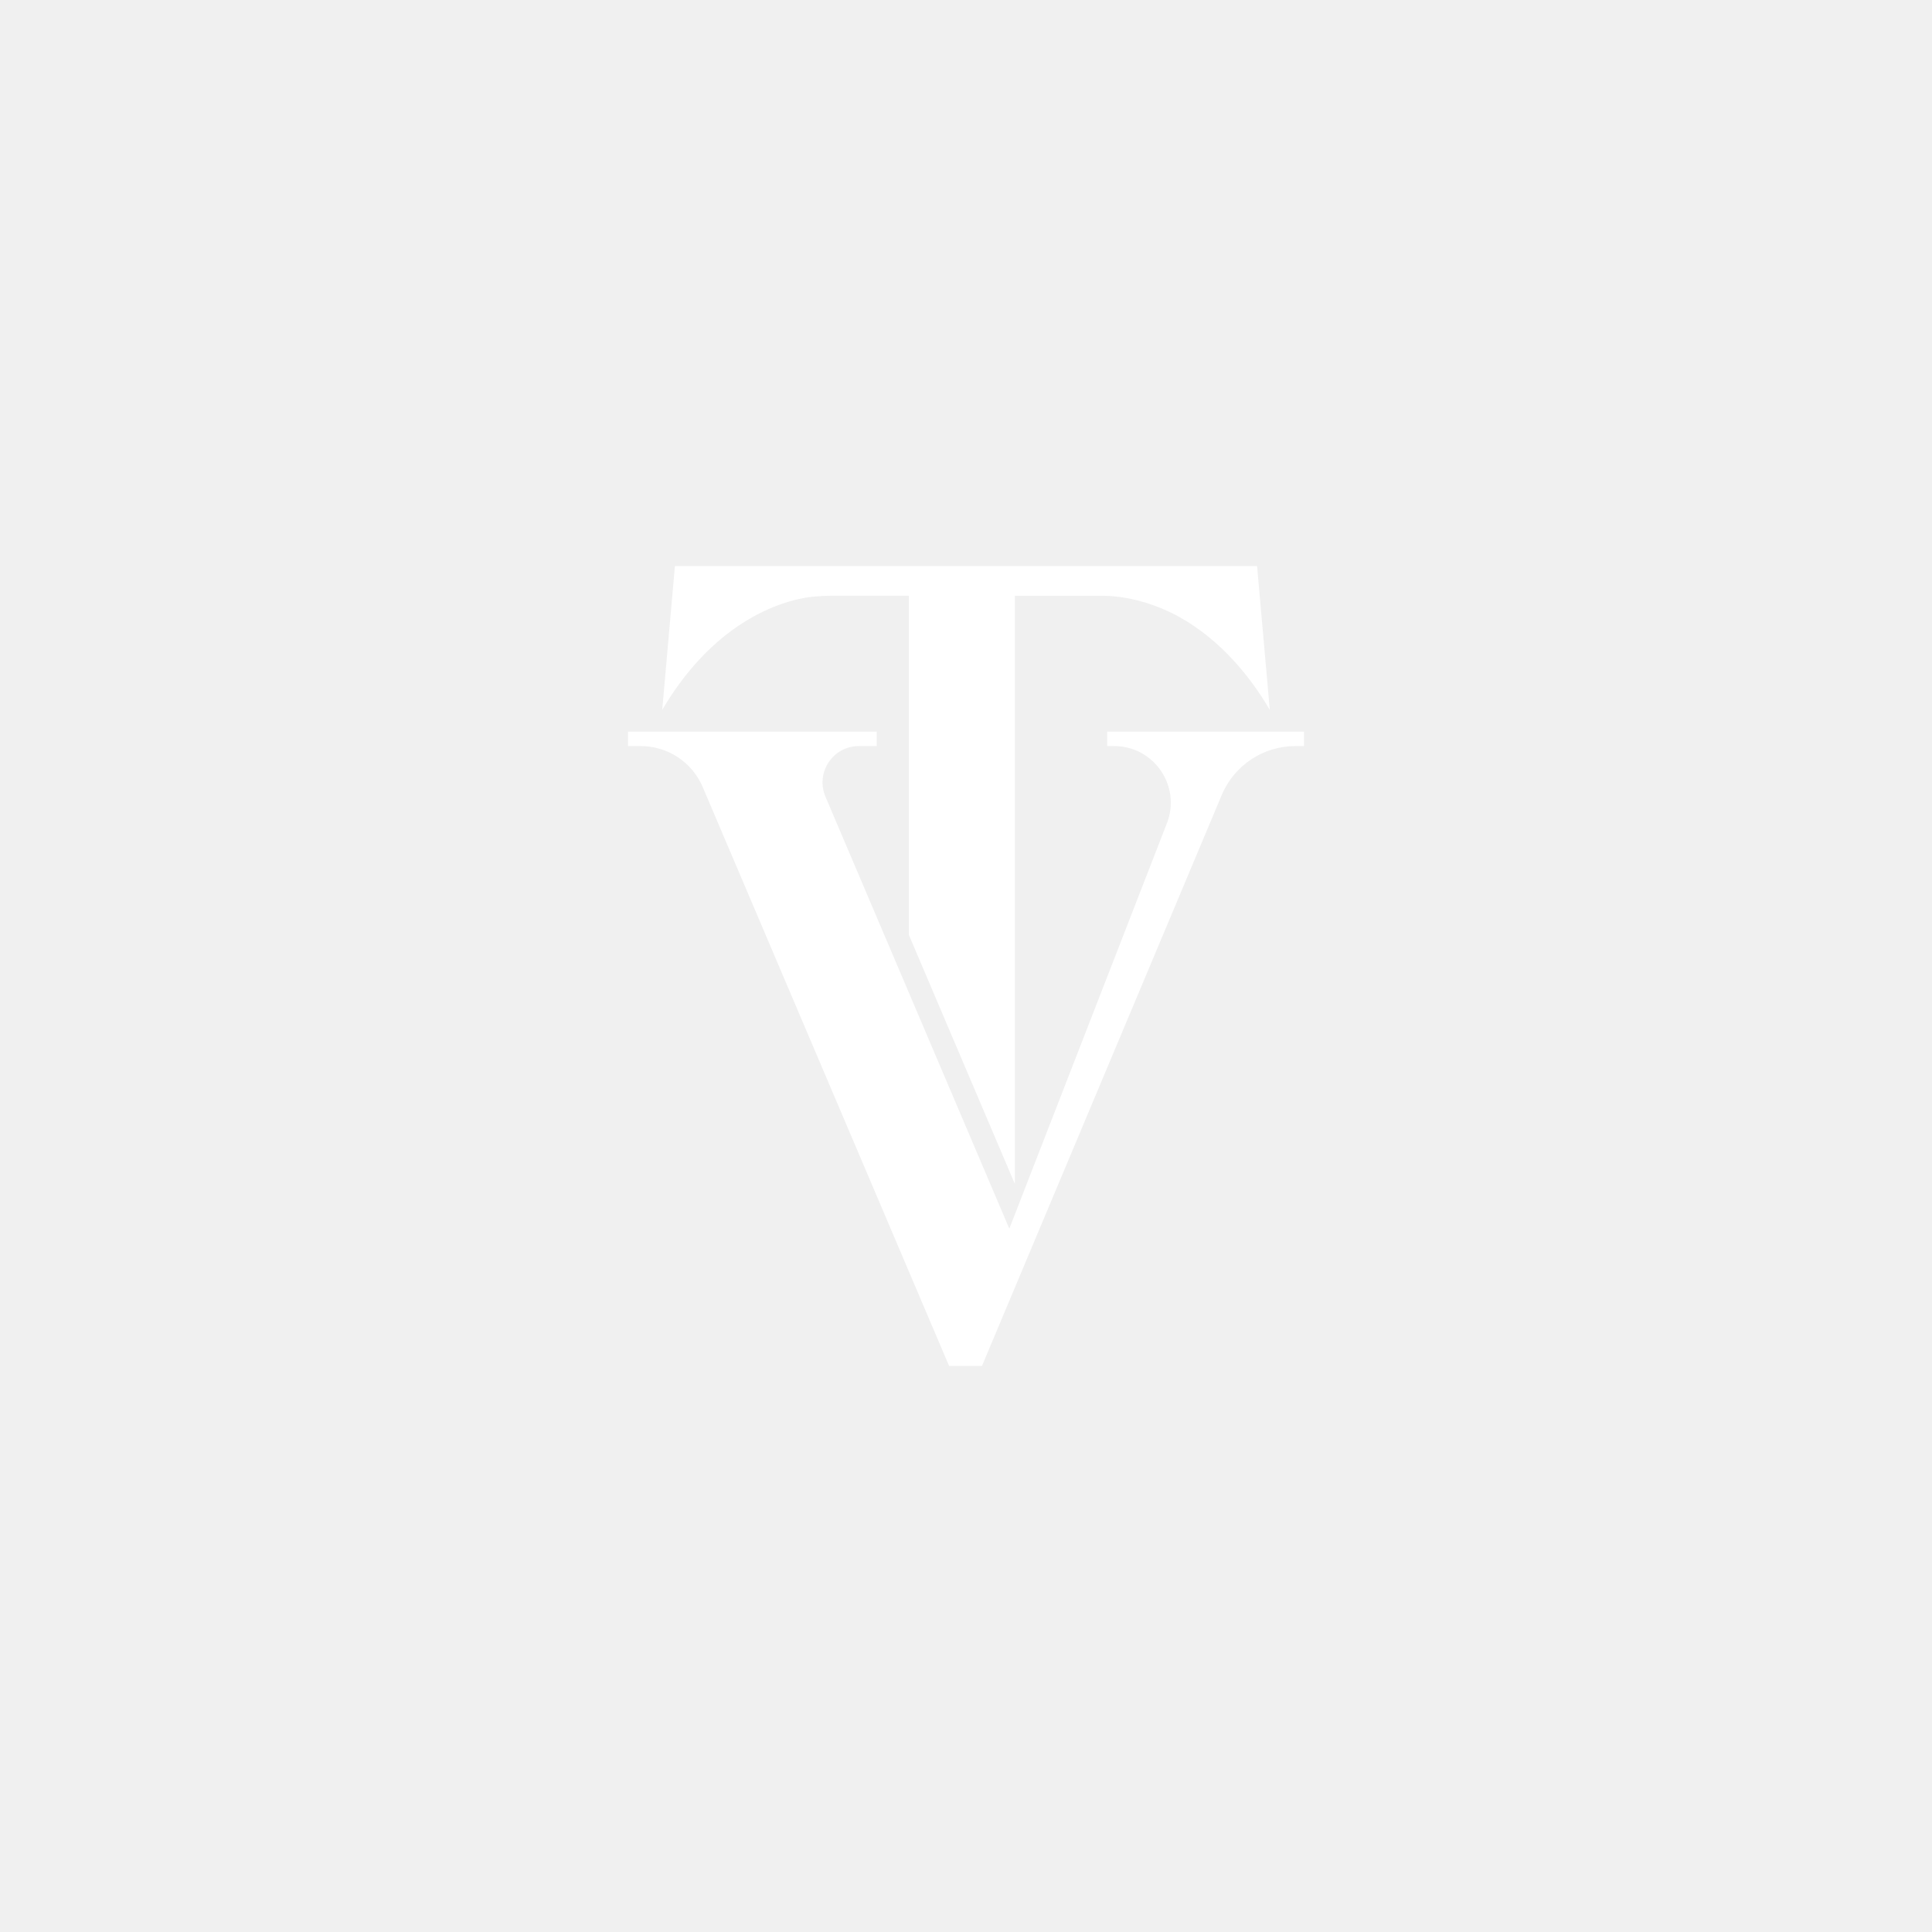
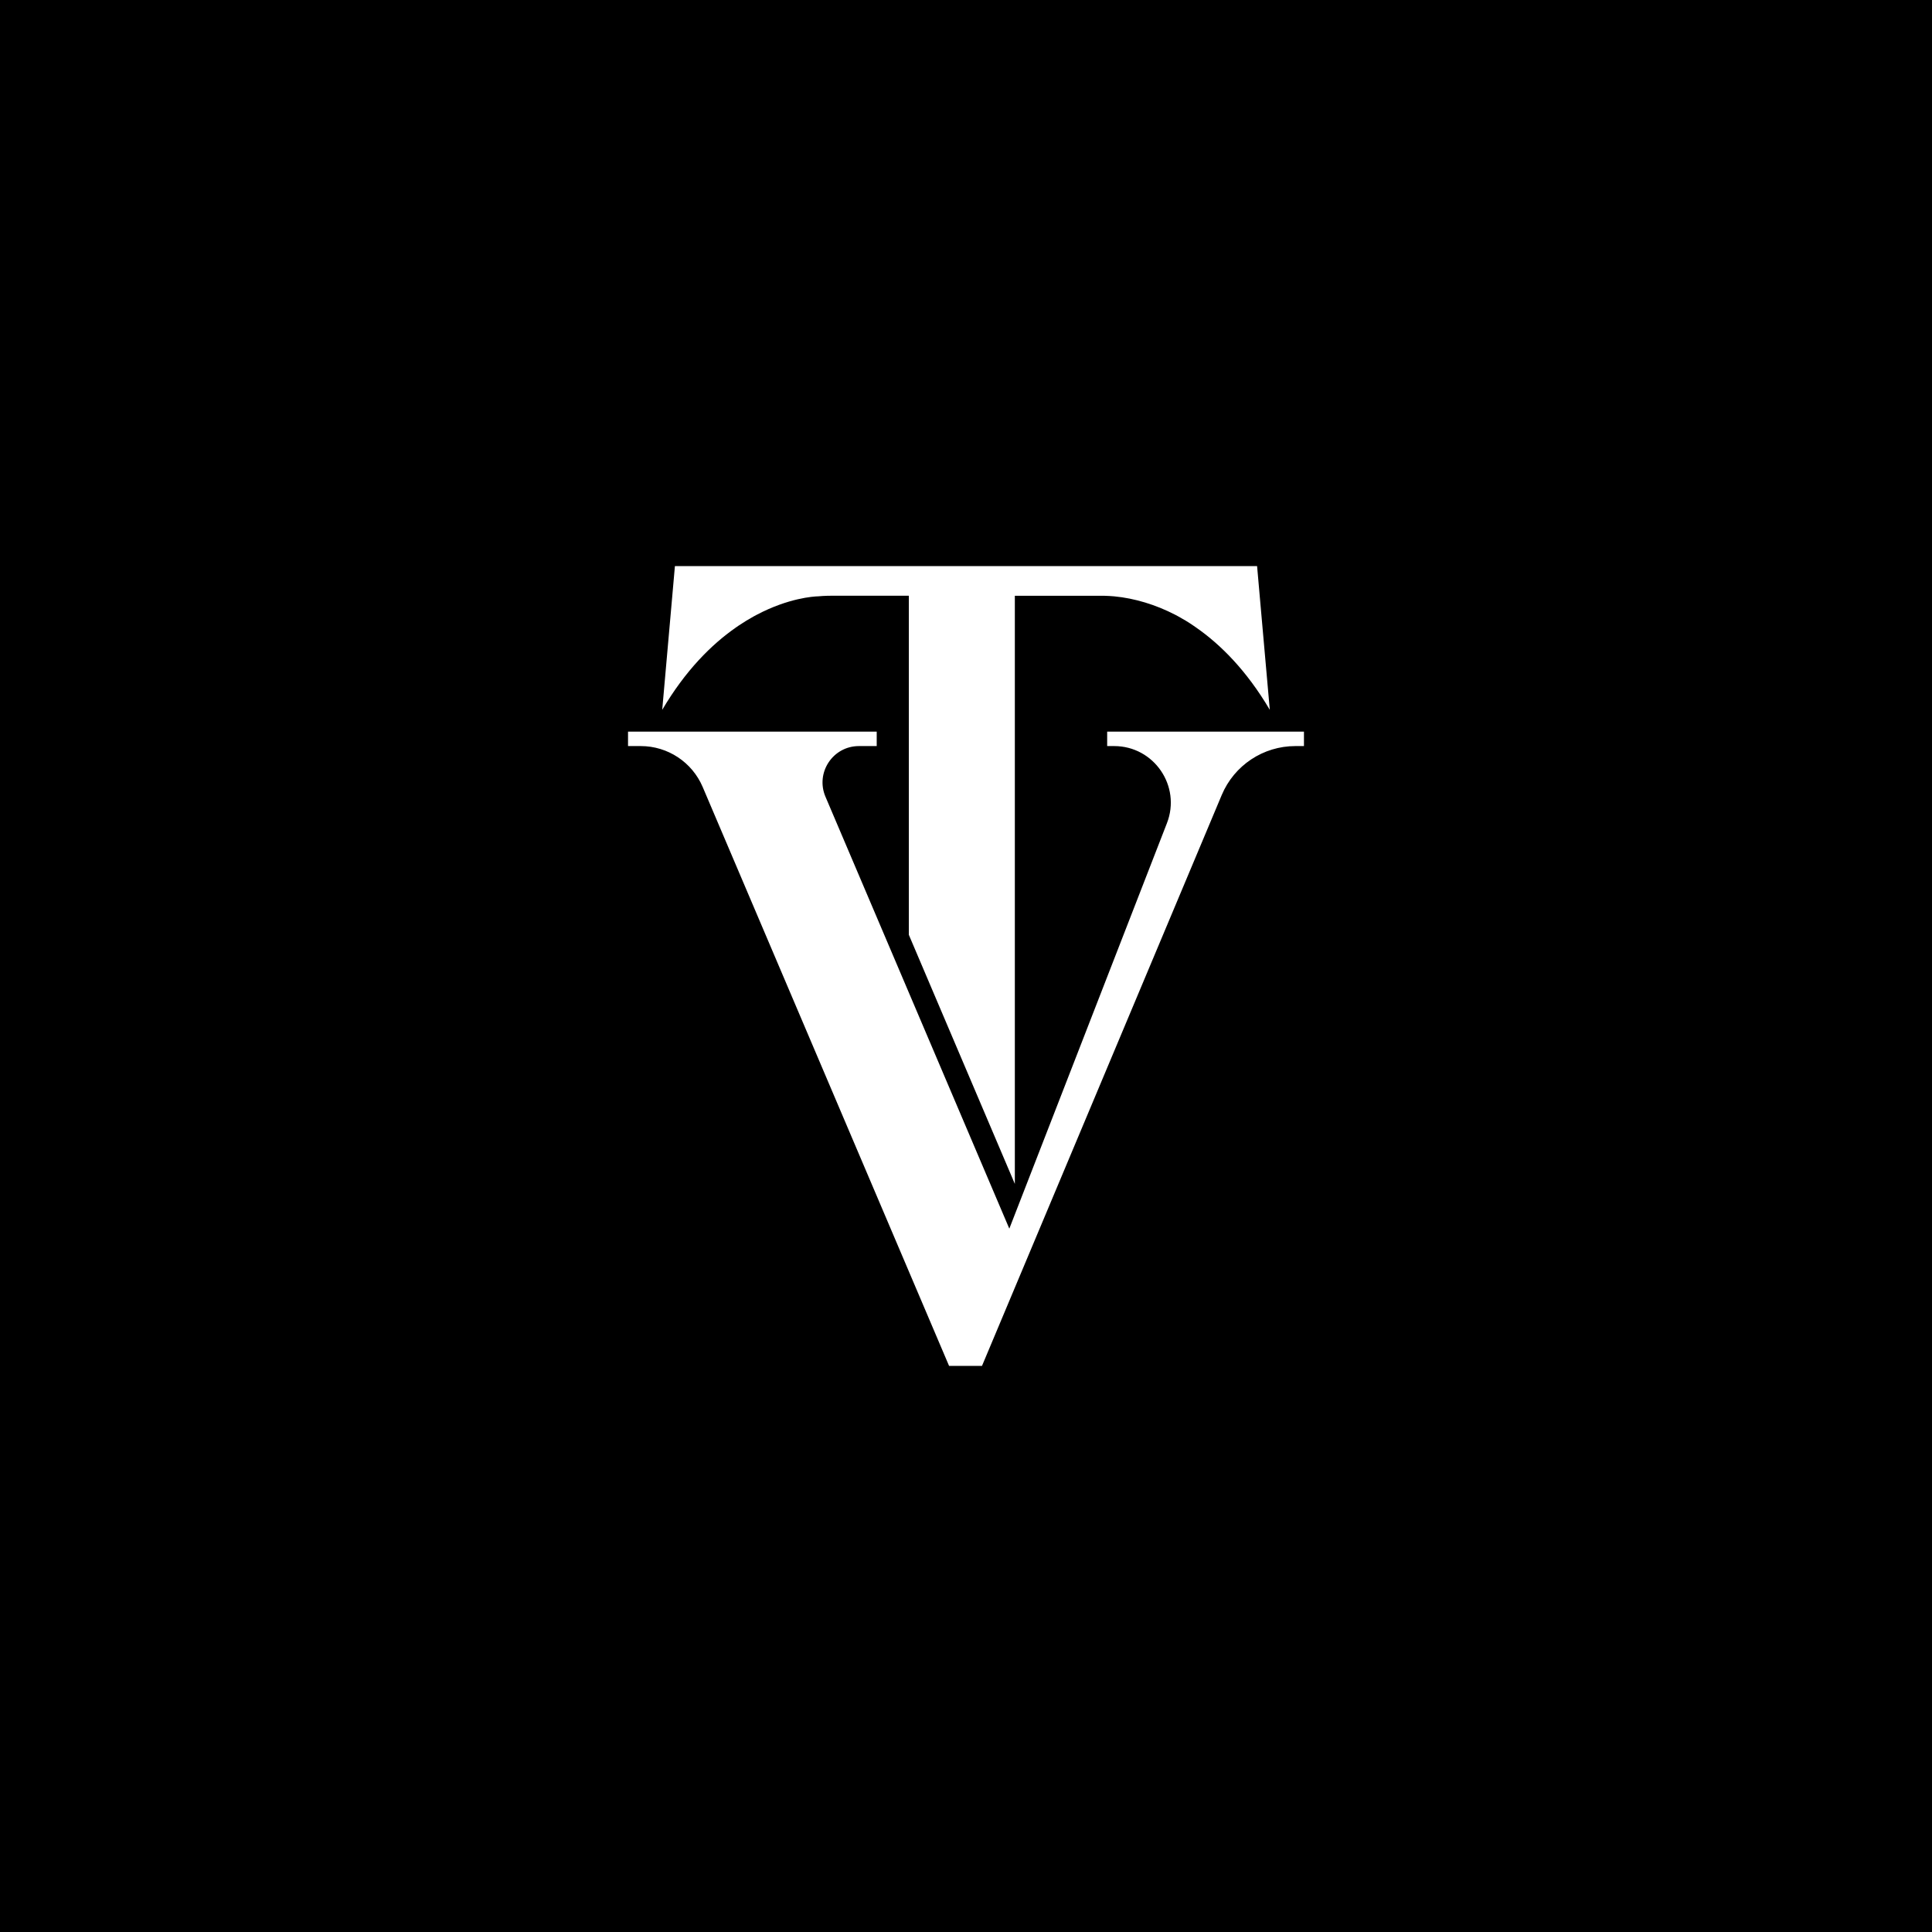
<svg xmlns="http://www.w3.org/2000/svg" id="Layer_1" data-name="Layer 1" viewBox="0 0 2000 2000">
  <defs>
    <style>
      .cls-1 {
        fill: #fff;
      }
    </style>
  </defs>
+   <rect width="2000" height="2000" fill="#000" />
  <path class="cls-1" d="M1146.14,757.37v14.96h7.23c41.22,0,69.57,41.43,54.62,79.85l-149.87,385.57-1.14,2.92-12.14,31.23-190.33-447.16c-10.56-24.84,7.65-52.41,34.65-52.41h18.41v-14.96h-257.44v14.96h13.19c27.93,0,53.17,16.68,64.11,42.39l255.05,599.26h34.07l248.18-590.98c12.9-30.71,42.94-50.67,76.23-50.67h8.89v-14.96h-203.71Z" />
  <path class="cls-1" d="M761.45,649.83c.08-.07.16-.13.26-.18.99-.7,1.98-1.38,2.96-2.05,5.35-3.59,10.56-6.74,15.63-9.54,1.04-.57,2.08-1.12,3.12-1.67,33.09-17.43,58.89-18.91,63.08-19.06h.34c3.3-.31,6.58-.5,9.85-.58.96-.02,1.93-.03,2.89-.03h81.25v351l1.04,2.44,58.13,136.6,50.49,118.65.07.15v-608.83h89.5c1.07,0,2.16.02,3.25.03,3.38.07,6.78.28,10.19.58,21.2,2.01,43.1,8.72,63.08,19.06,1.04.55,2.08,1.1,3.12,1.67,5.38,2.91,10.61,6.09,15.63,9.54,1.01.67,1.98,1.35,2.96,2.05.1.05.18.11.26.18,24.86,17.37,51.79,44.04,75.94,84.98l-10.45-118.09-2.71-30.71h-602.66l-2.71,30.71-10.43,118.09c24.14-40.94,51.08-67.62,75.93-84.98Z" />
</svg>
